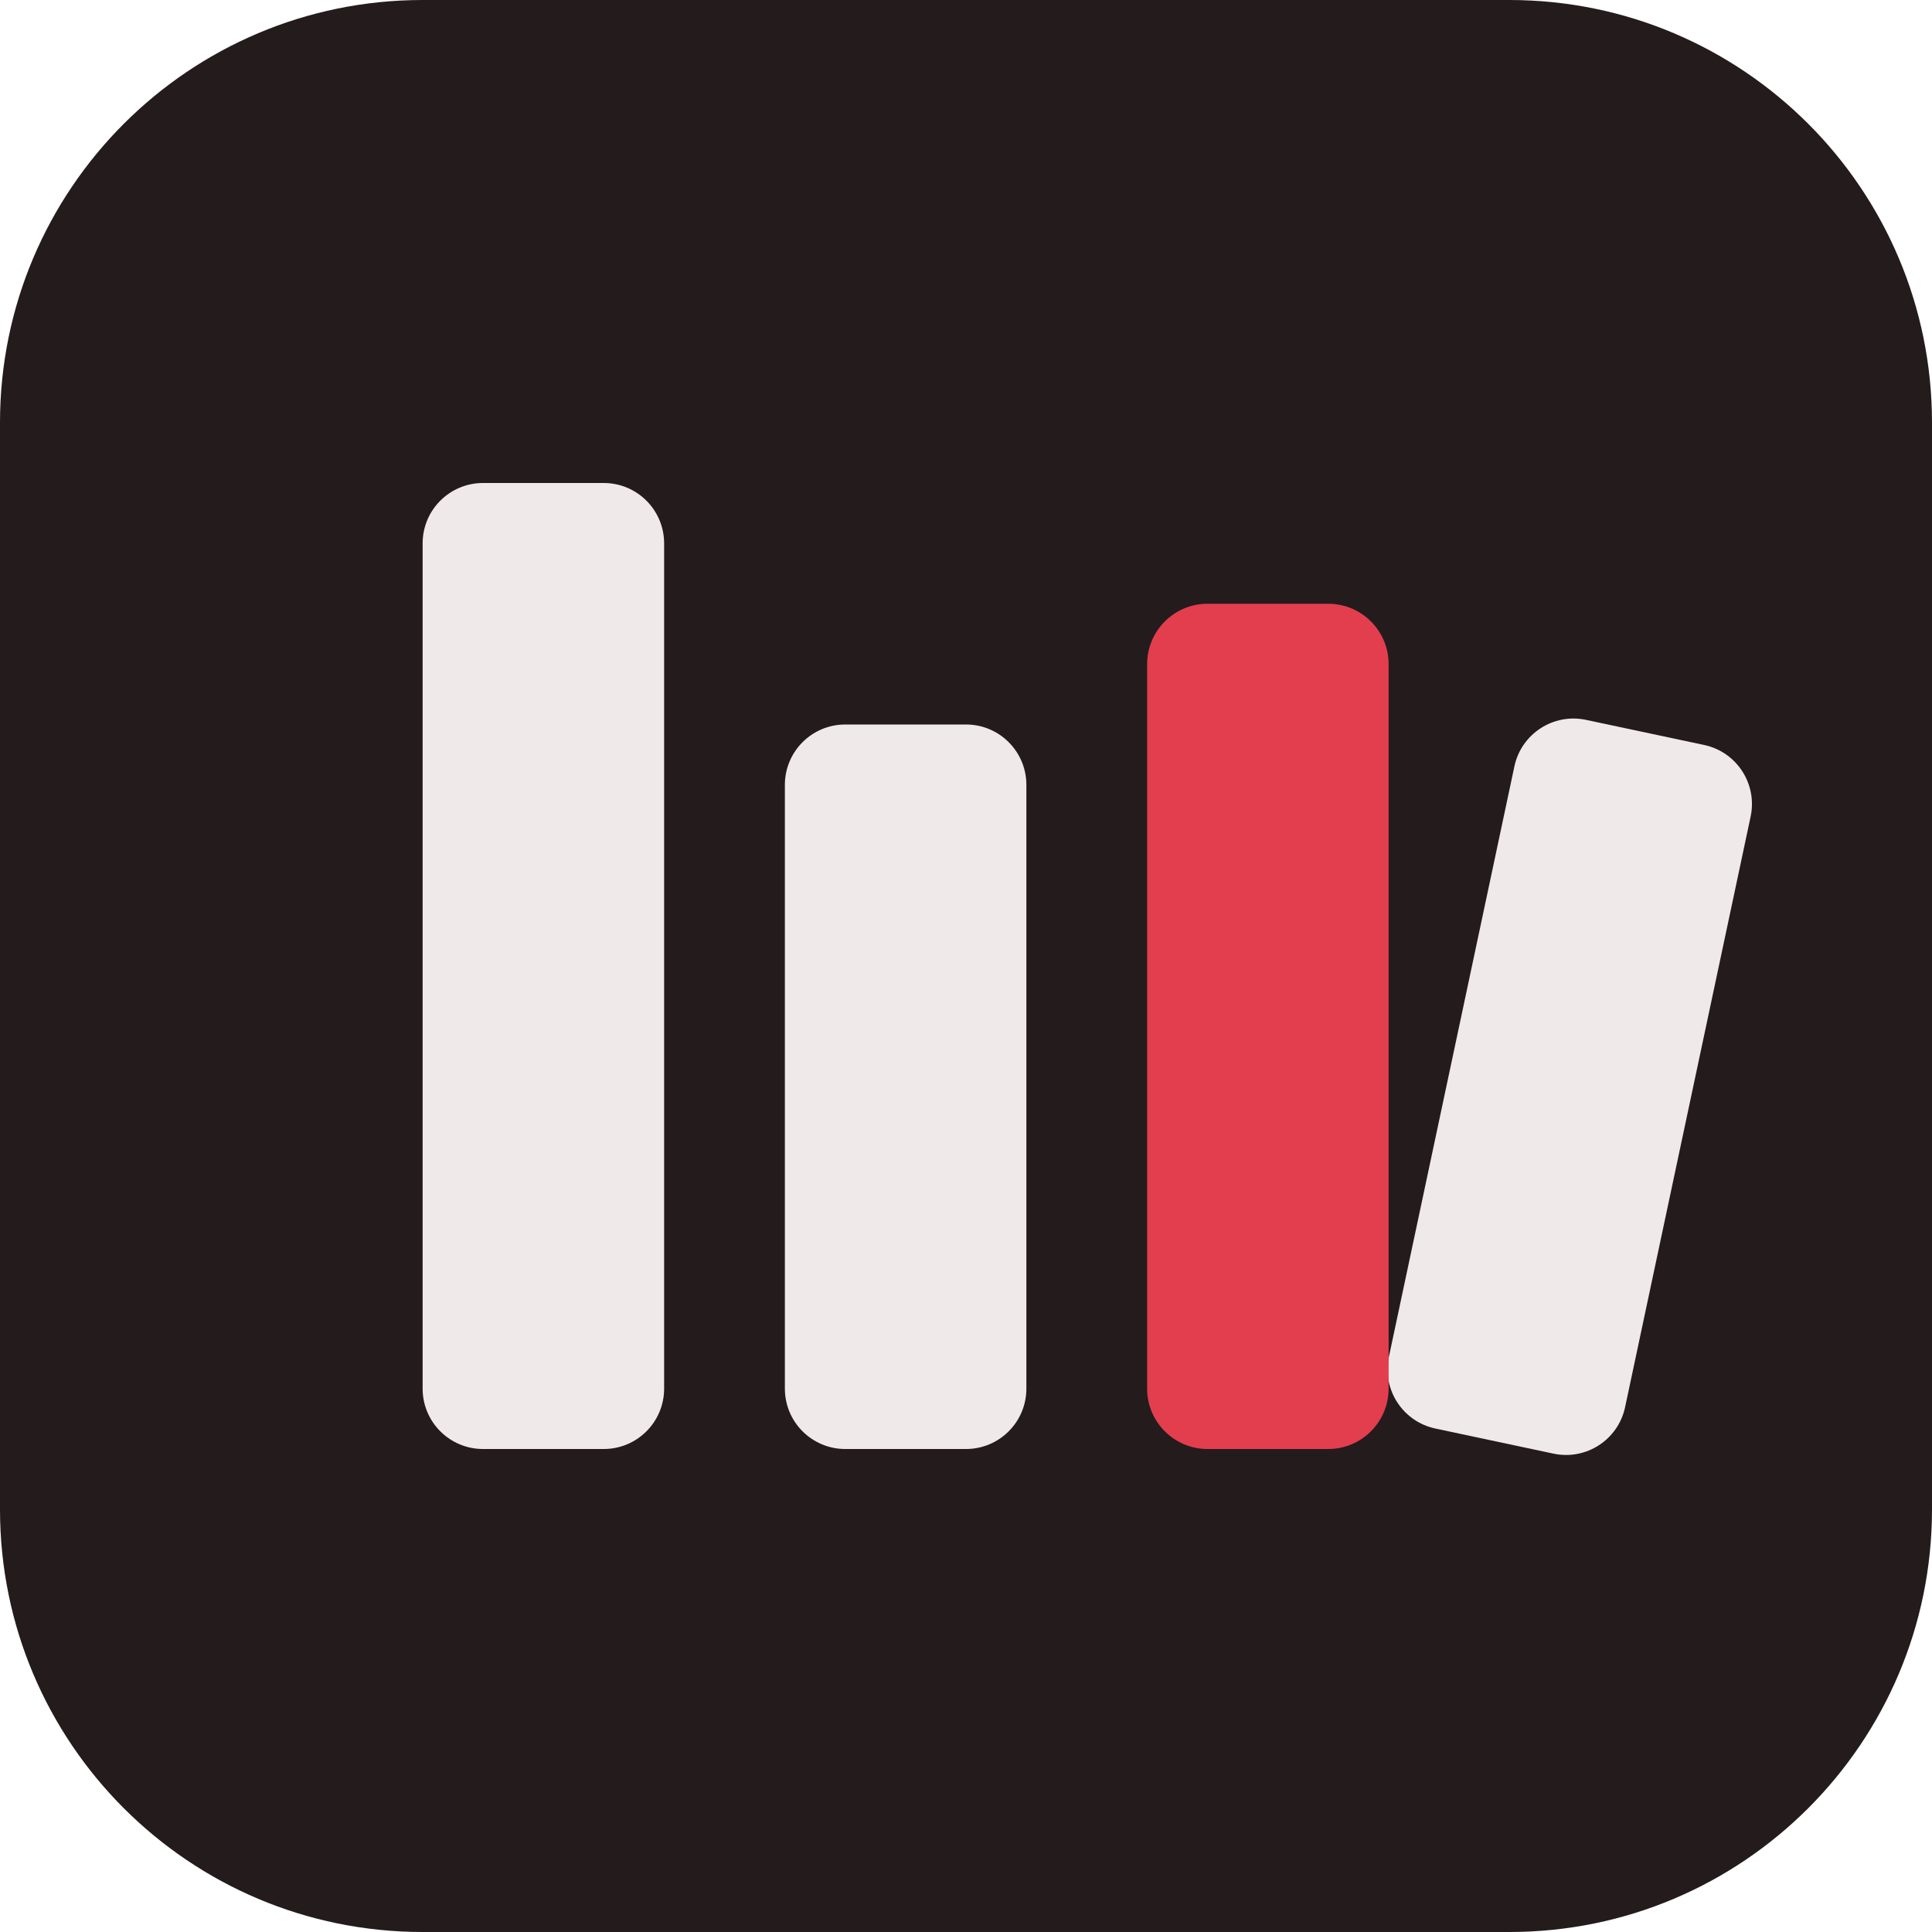
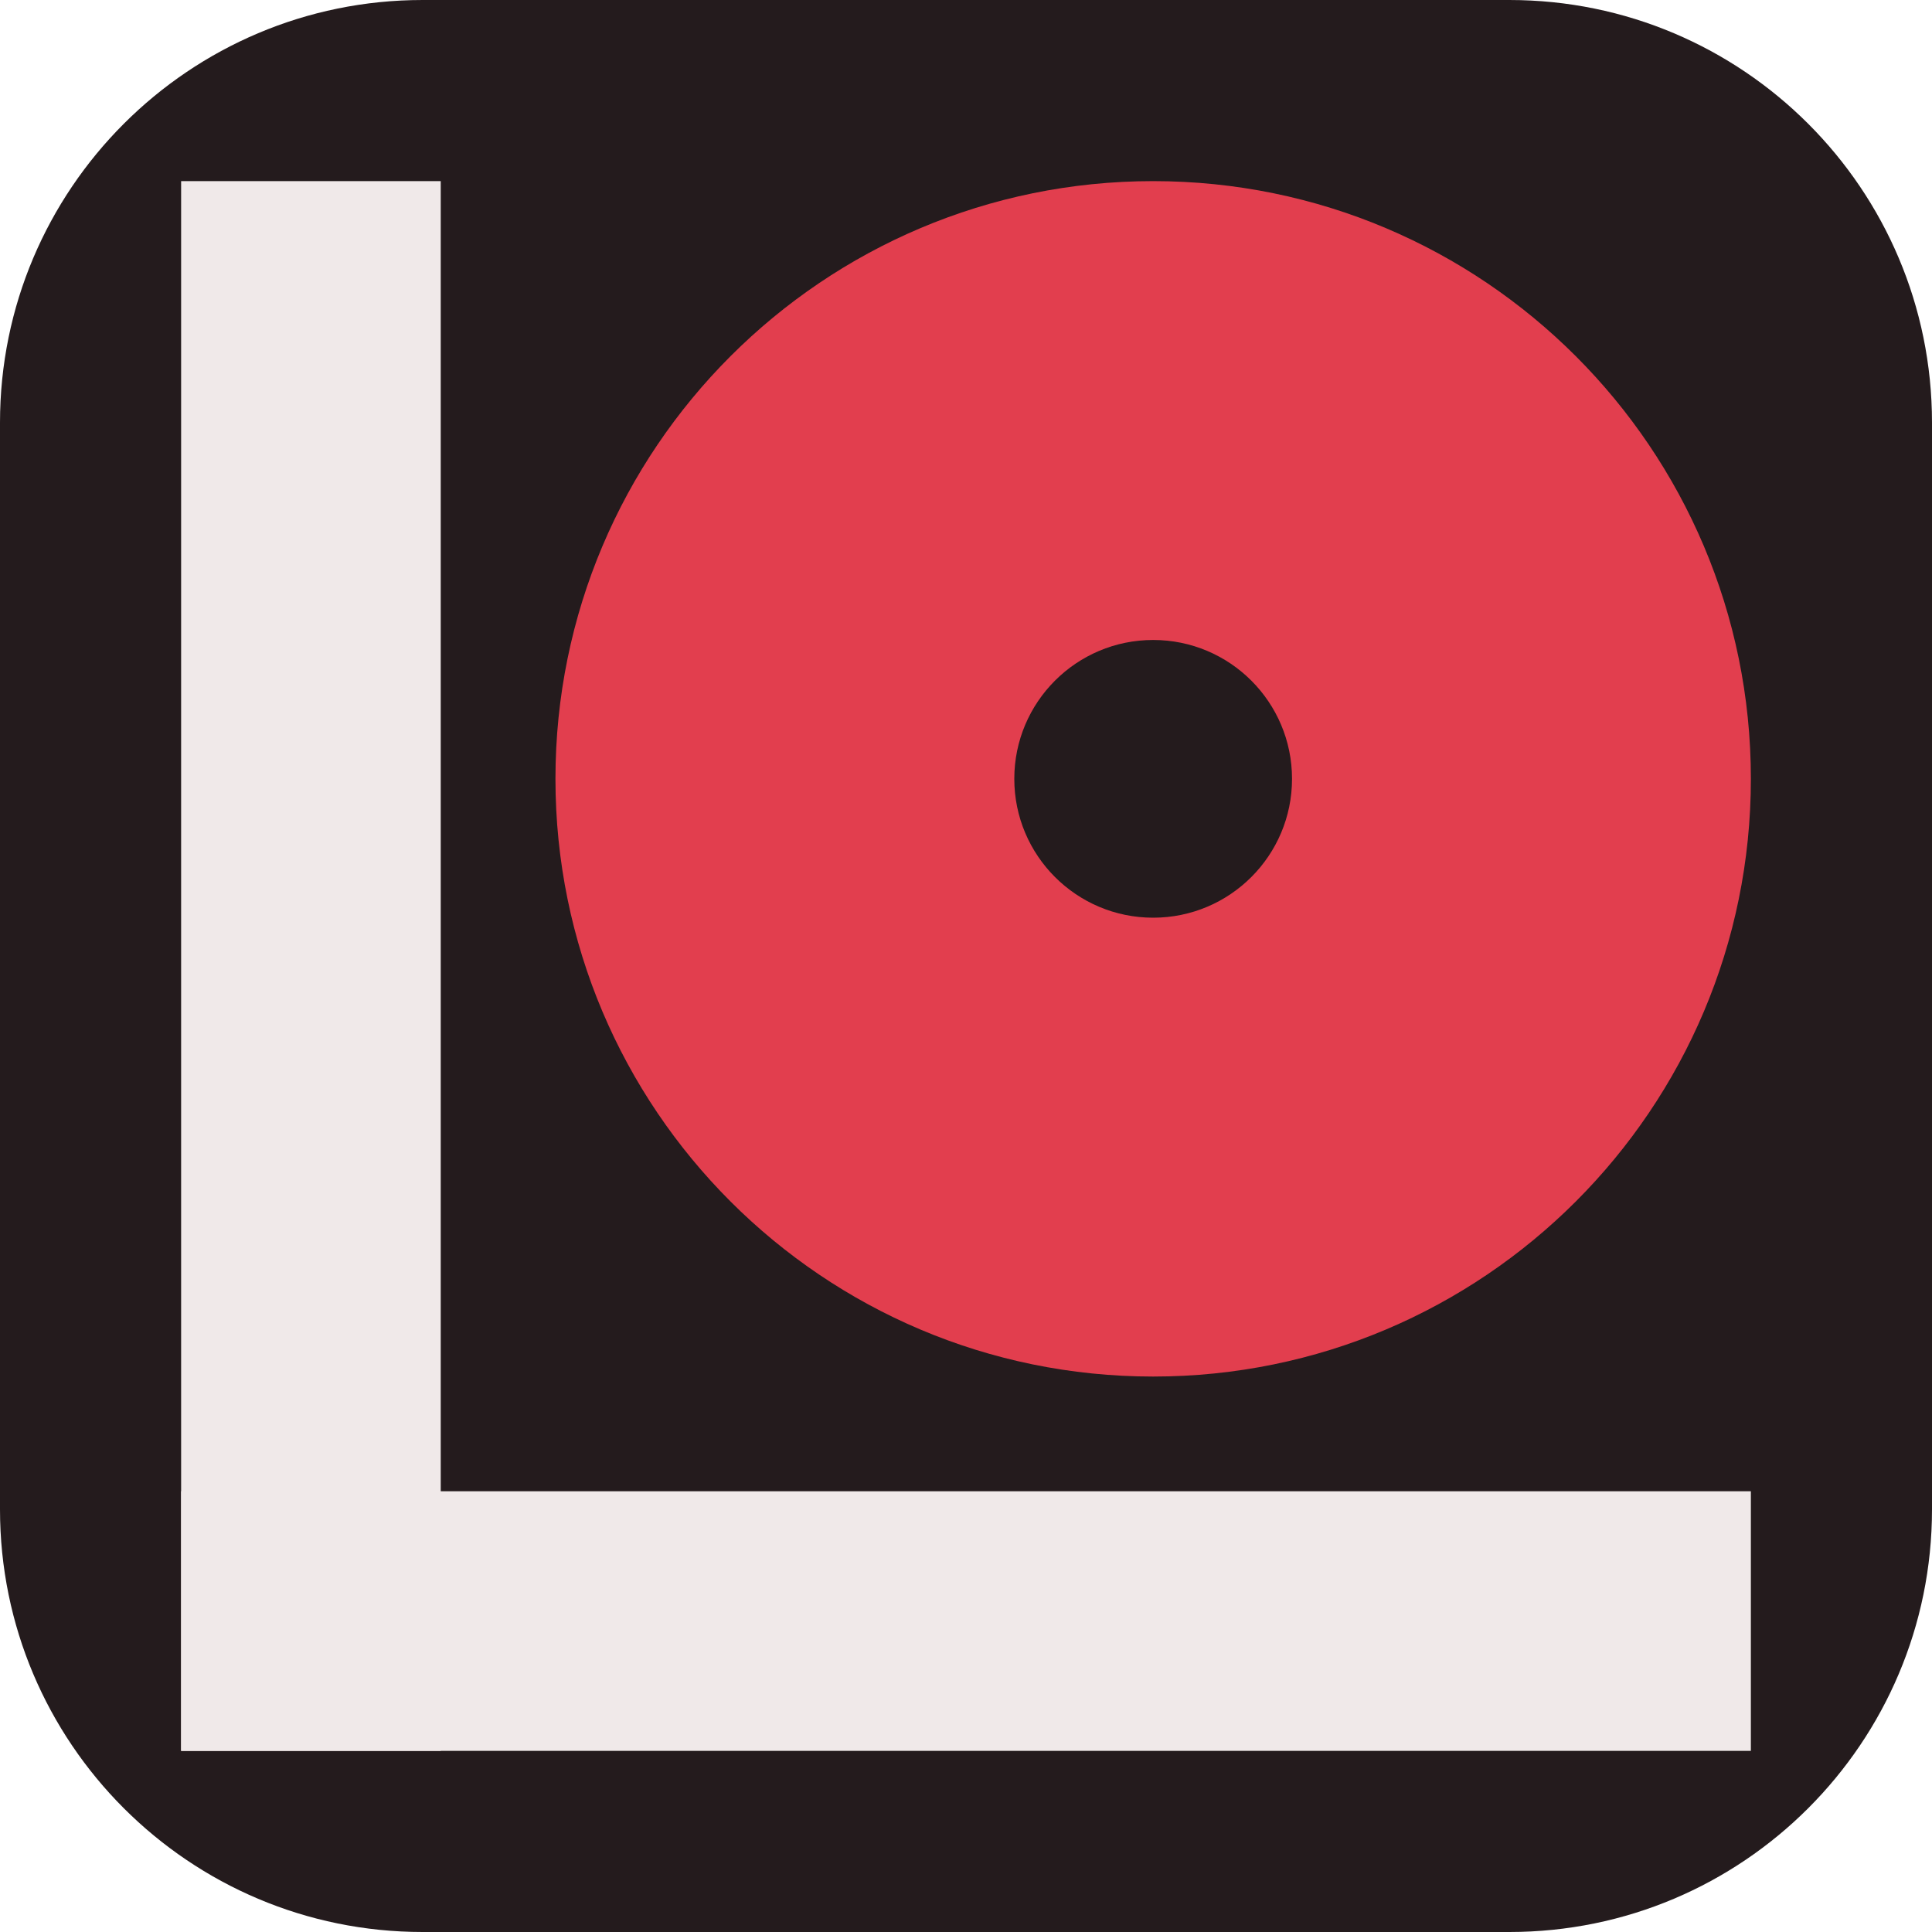
<svg xmlns="http://www.w3.org/2000/svg" viewBox="0 0 32 32">
  <rect width="32" height="32" rx="7" fill="#241B1D" />
-   <g fill="#F0E9E9">
-     <rect x="7" y="8" width="4" height="16" rx="1" />
-     <rect x="13" y="12" width="4" height="12" rx="1" />
-     <rect x="24" y="12" width="4" height="12" rx="1" transform="rotate(12 26 18)" />
-   </g>
-   <rect x="19" y="10" width="4" height="14" rx="1" fill="#E23E4E" />
+   <path fill="#F0E9E9" d="M3 3h4.3v26H3z" />
+   <path fill="#F0E9E9" d="M3 24.7h26V29H3z" />
+   <circle cx="19.1" cy="12.9" r="9.9" fill="#E23E4E" />
+   <circle cx="19.1" cy="12.9" r="2.3" fill="#241B1D" />
</svg>
